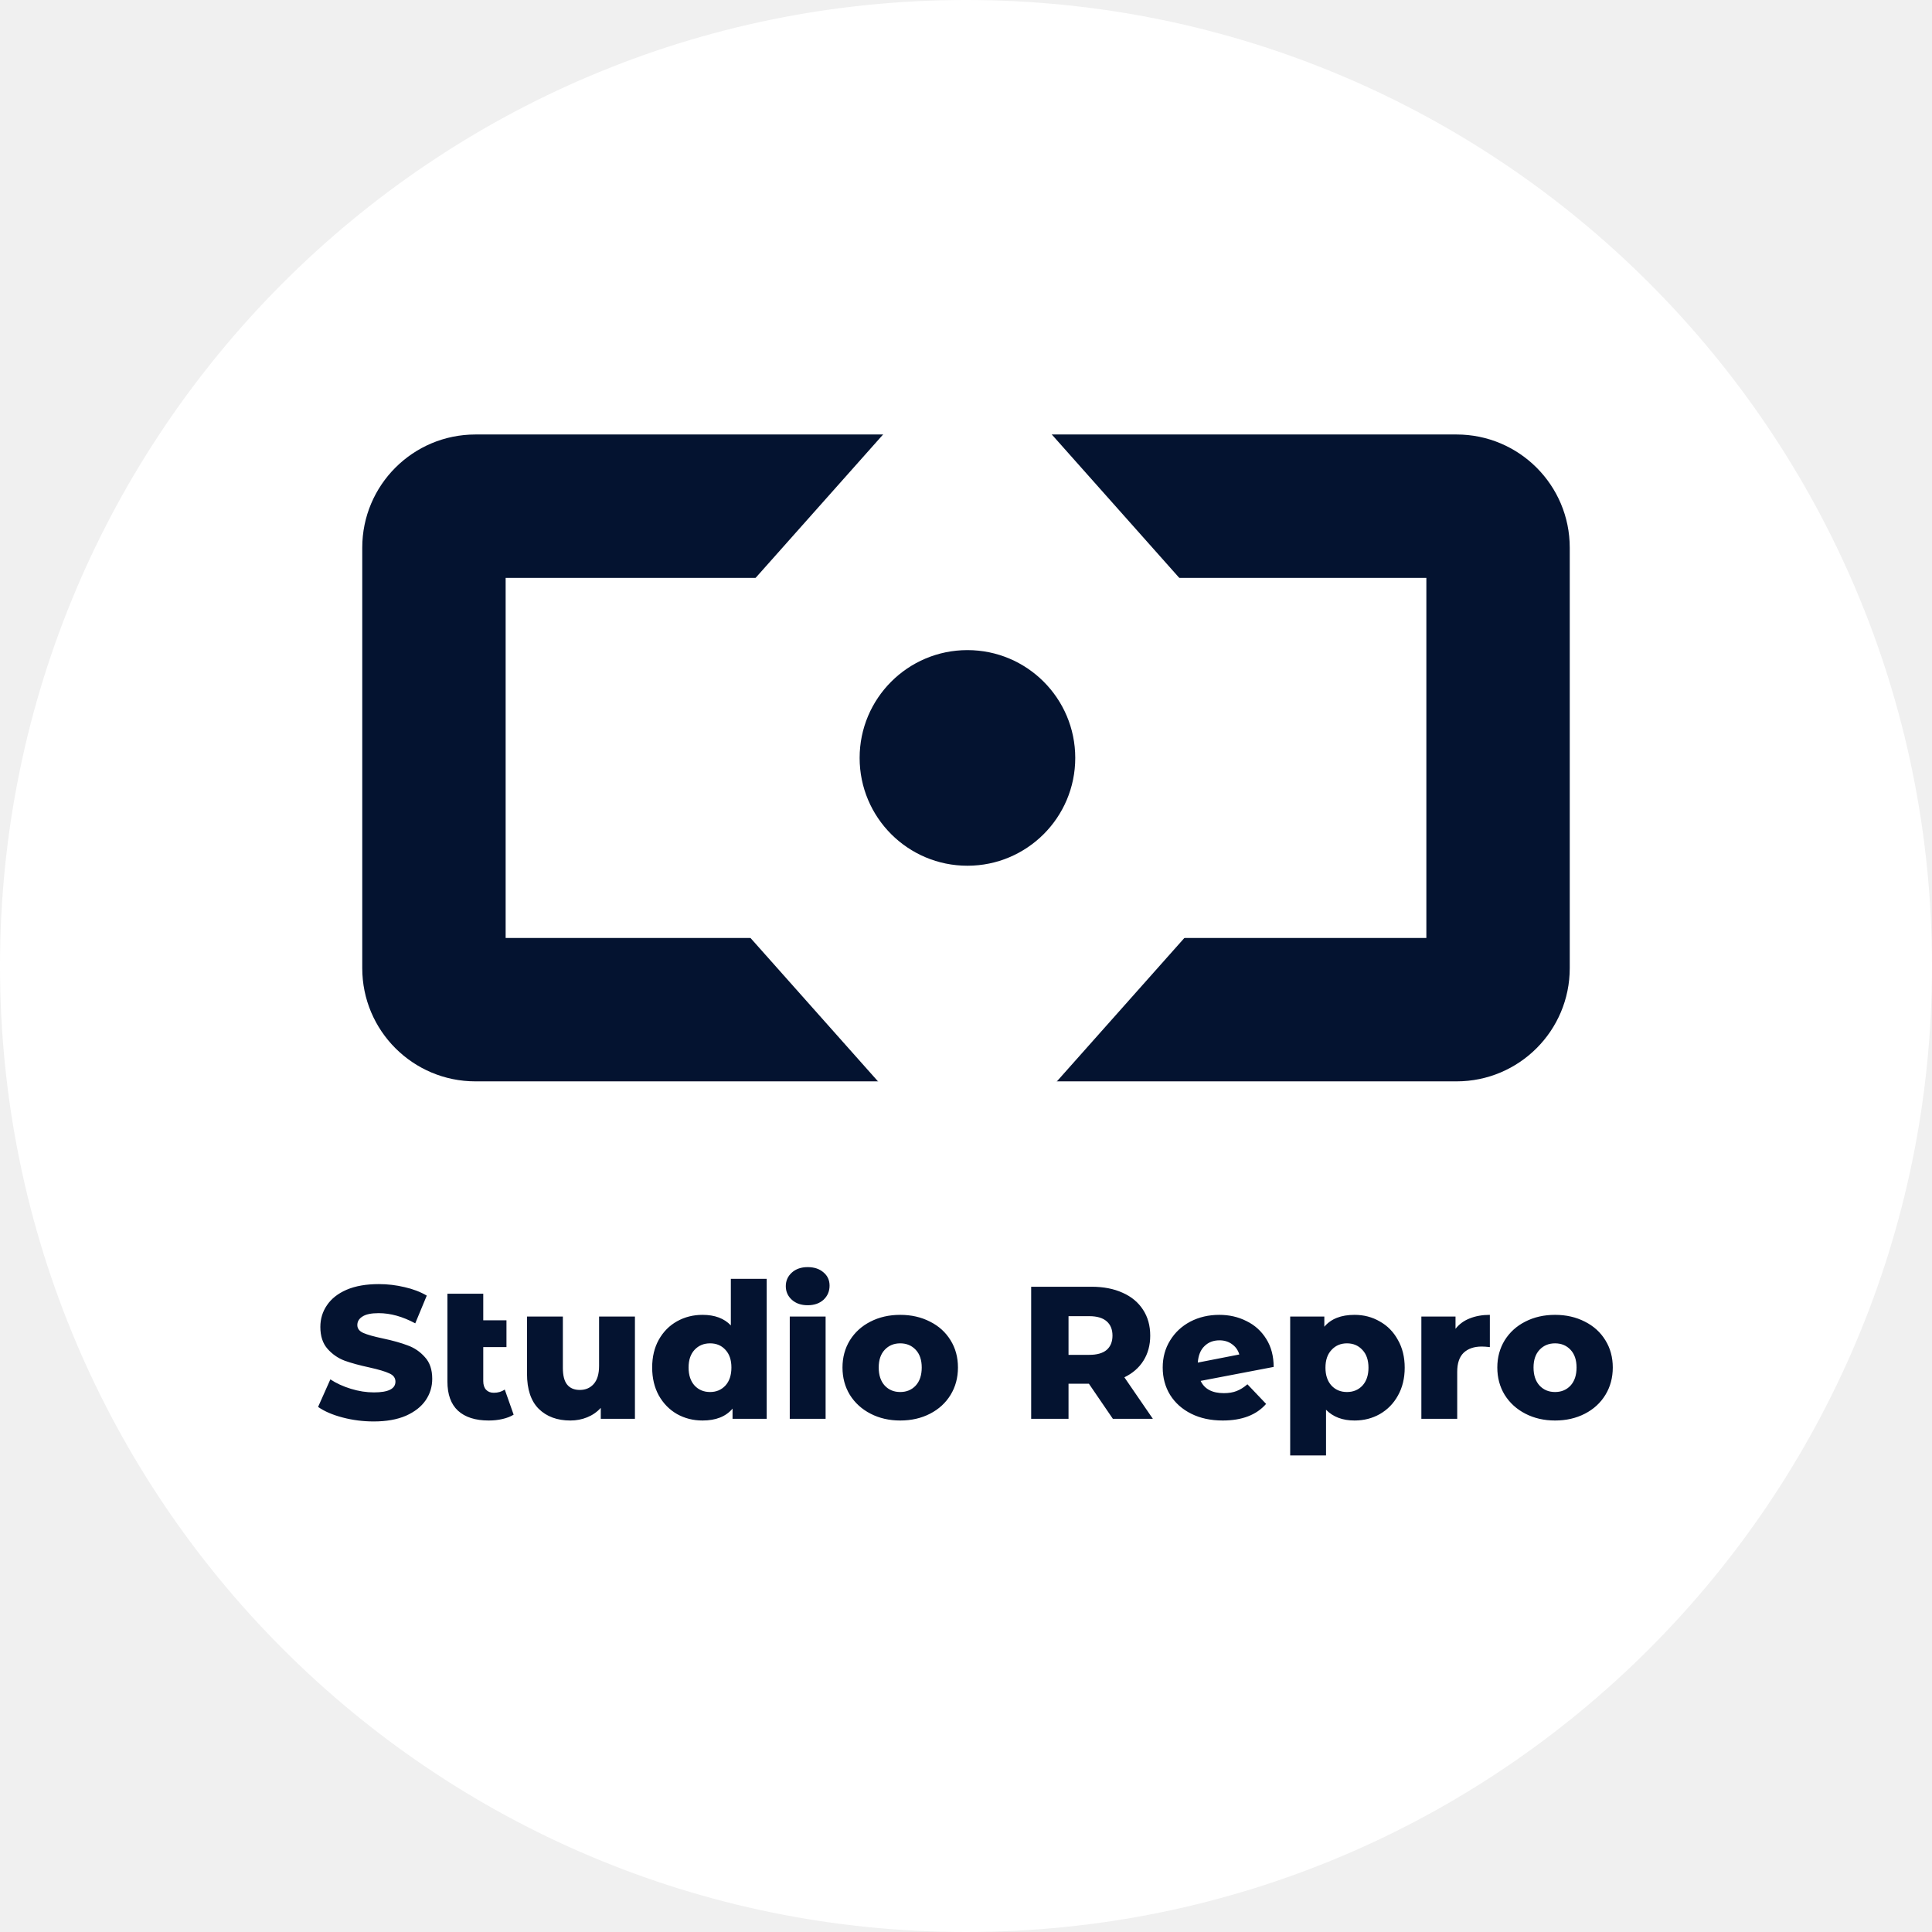
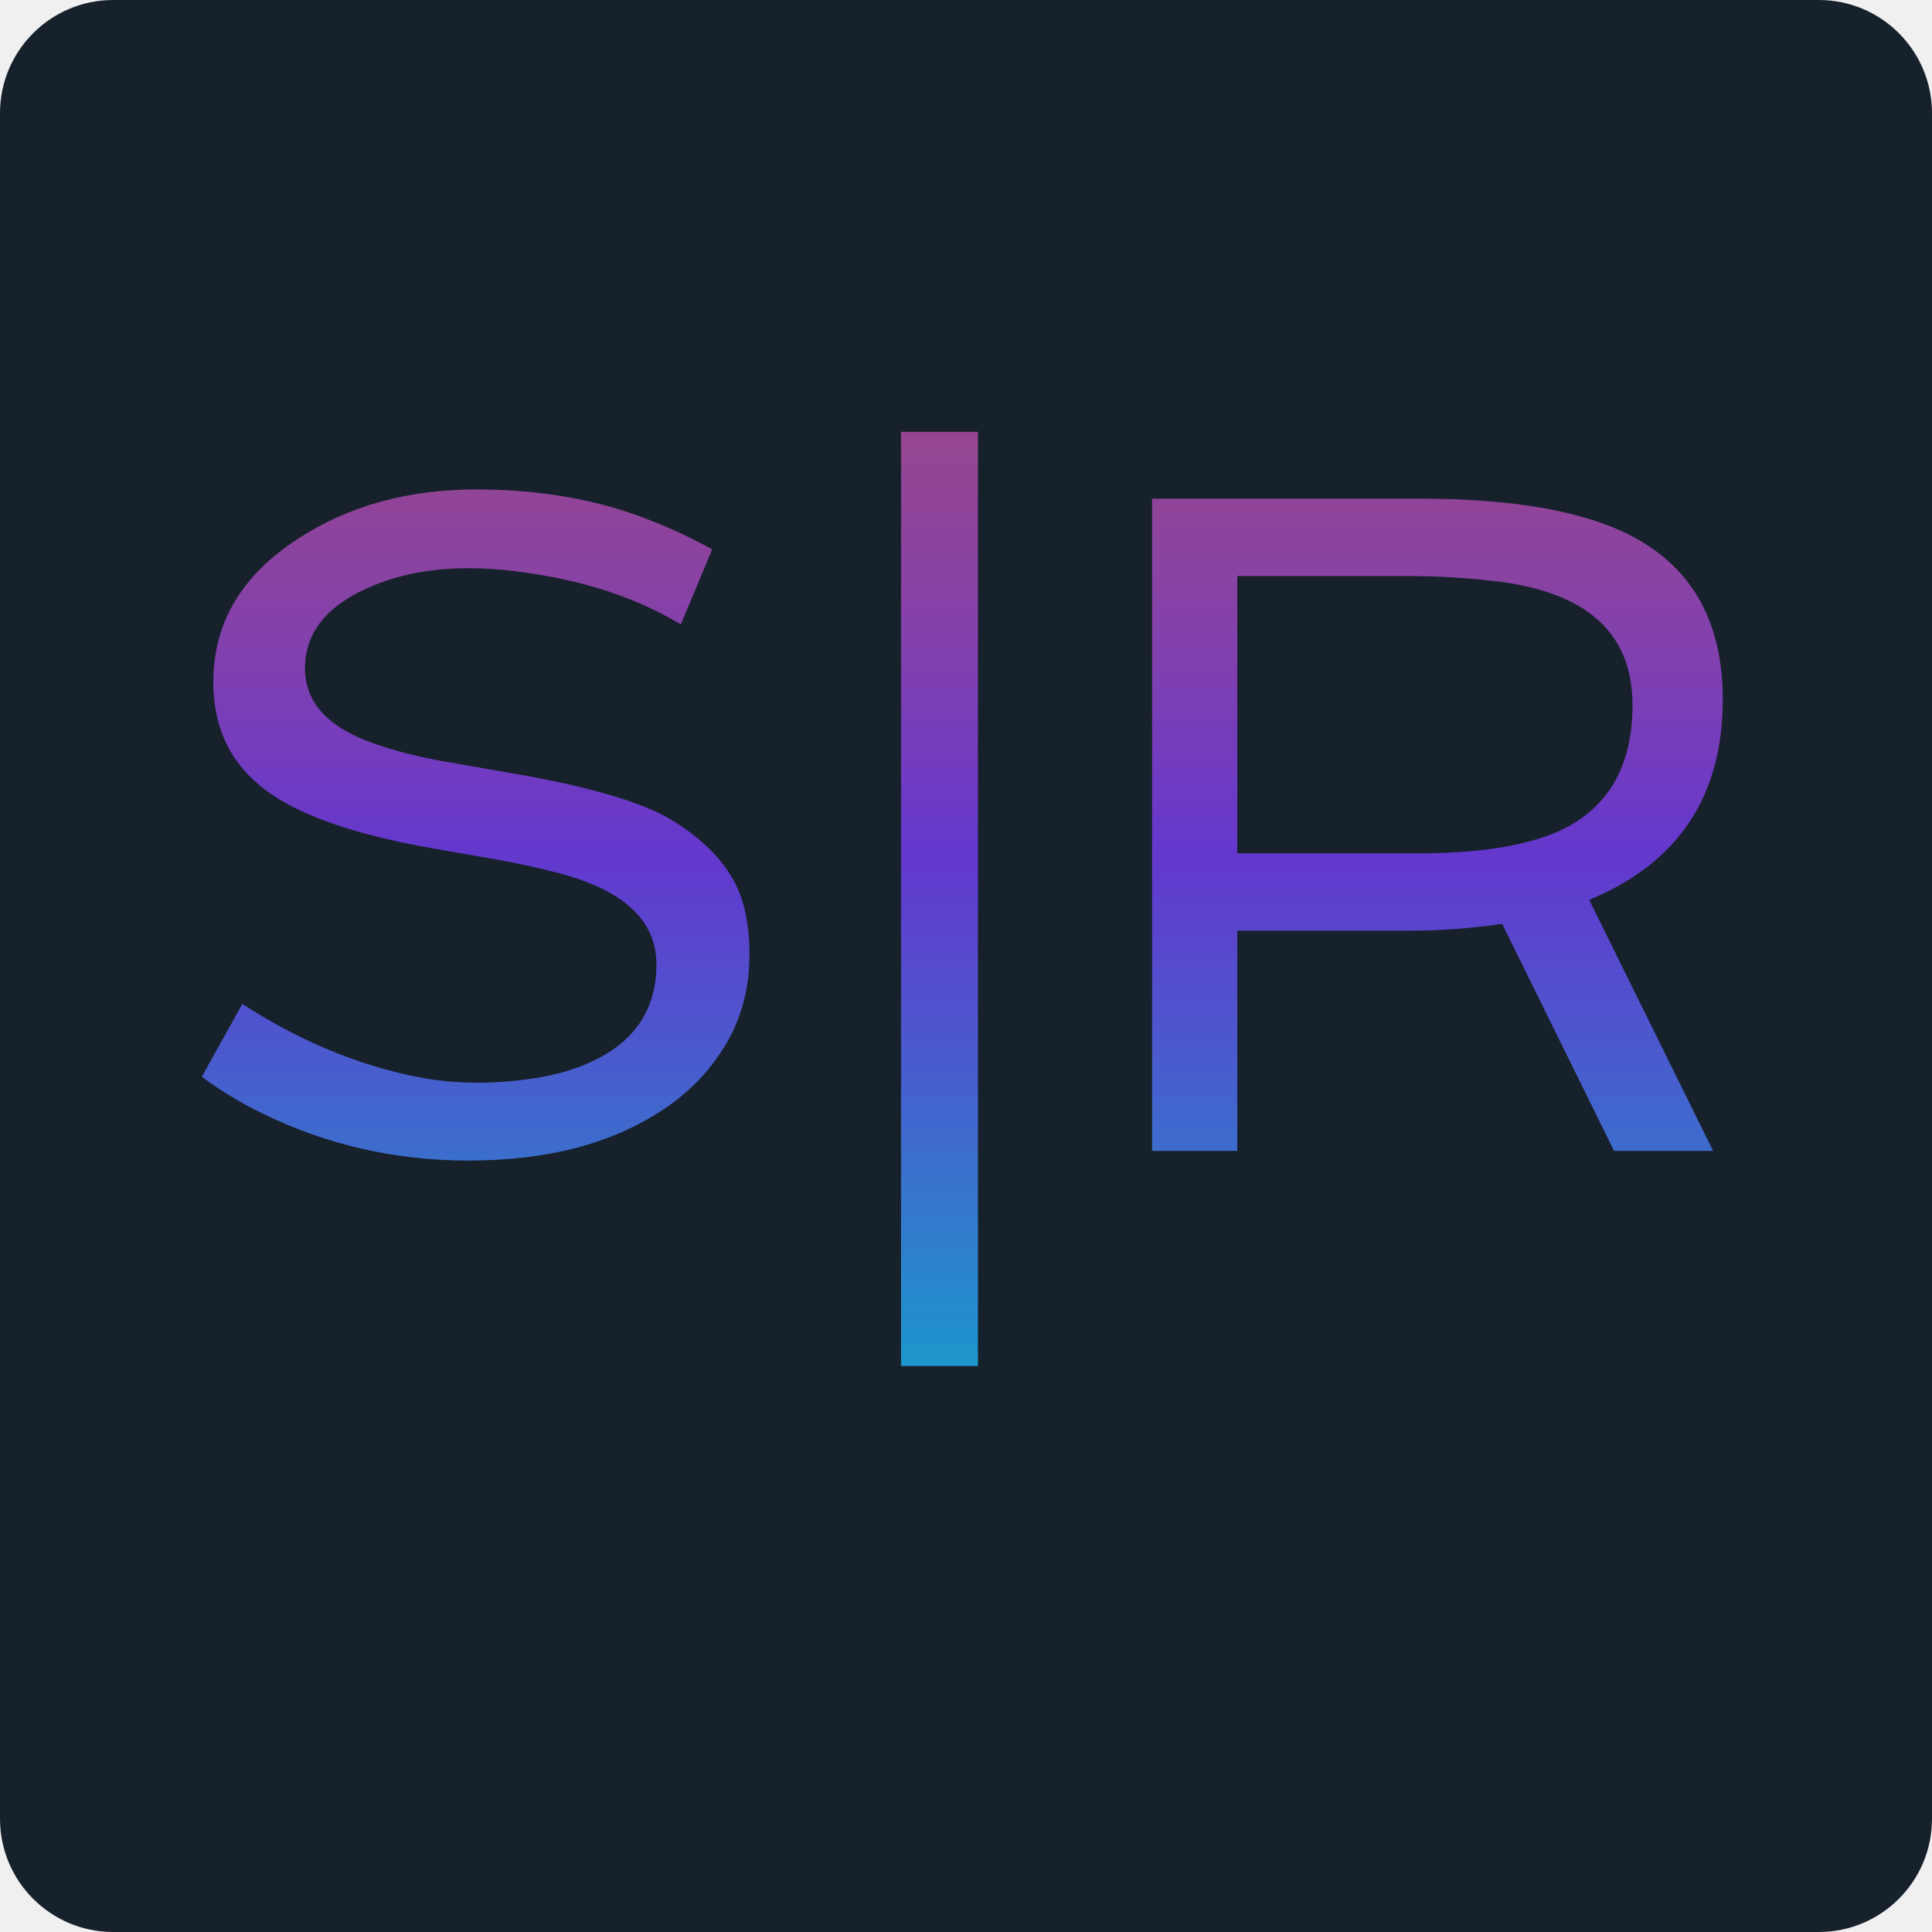
<svg xmlns="http://www.w3.org/2000/svg" width="512" height="512" viewBox="0 0 512 512" fill="none">
-   <circle cx="256" cy="256" r="256" fill="white" />
-   <mask id="path-2-inside-1" fill="white">
-     <rect x="96" y="115.143" width="320" height="171.429" rx="30" />
-   </mask>
-   <rect x="96" y="115.143" width="320" height="171.429" rx="30" stroke="#041330" stroke-width="76" mask="url(#path-2-inside-1)" />
-   <path d="M256.381 90L339.19 183.143H173.572L256.381 90Z" fill="white" />
-   <path d="M256.381 313.238L173.572 220.095H339.189L256.381 313.238Z" fill="white" />
-   <circle cx="256.381" cy="200.857" r="28.571" fill="#041330" />
-   <path d="M99.046 376.7C96.213 376.7 93.463 376.35 90.796 375.65C88.129 374.95 85.963 374.017 84.296 372.85L87.546 365.55C89.113 366.583 90.929 367.417 92.996 368.05C95.063 368.683 97.096 369 99.096 369C102.896 369 104.796 368.05 104.796 366.15C104.796 365.15 104.246 364.417 103.146 363.95C102.079 363.45 100.346 362.933 97.946 362.4C95.313 361.833 93.113 361.233 91.346 360.6C89.579 359.933 88.063 358.883 86.796 357.45C85.529 356.017 84.896 354.083 84.896 351.65C84.896 349.517 85.479 347.6 86.646 345.9C87.813 344.167 89.546 342.8 91.846 341.8C94.179 340.8 97.029 340.3 100.396 340.3C102.696 340.3 104.963 340.567 107.196 341.1C109.429 341.6 111.396 342.35 113.096 343.35L110.046 350.7C106.713 348.9 103.479 348 100.346 348C98.379 348 96.946 348.3 96.046 348.9C95.146 349.467 94.696 350.217 94.696 351.15C94.696 352.083 95.229 352.783 96.296 353.25C97.363 353.717 99.079 354.2 101.446 354.7C104.113 355.267 106.313 355.883 108.046 356.55C109.813 357.183 111.329 358.217 112.596 359.65C113.896 361.05 114.546 362.967 114.546 365.4C114.546 367.5 113.963 369.4 112.796 371.1C111.629 372.8 109.879 374.167 107.546 375.2C105.213 376.2 102.379 376.7 99.046 376.7ZM136.119 374.9C135.319 375.4 134.336 375.783 133.169 376.05C132.036 376.317 130.819 376.45 129.519 376.45C125.986 376.45 123.269 375.583 121.369 373.85C119.502 372.117 118.569 369.533 118.569 366.1V342.85H128.069V349.9H134.219V357H128.069V366C128.069 367 128.319 367.767 128.819 368.3C129.319 368.833 130.002 369.1 130.869 369.1C131.969 369.1 132.936 368.817 133.769 368.25L136.119 374.9ZM168.263 348.9V376H159.213V373.1C158.213 374.2 157.013 375.033 155.613 375.6C154.213 376.167 152.73 376.45 151.163 376.45C147.663 376.45 144.863 375.417 142.763 373.35C140.696 371.283 139.663 368.183 139.663 364.05V348.9H149.163V362.5C149.163 364.533 149.546 366.017 150.313 366.95C151.08 367.883 152.196 368.35 153.663 368.35C155.163 368.35 156.38 367.833 157.313 366.8C158.28 365.733 158.763 364.117 158.763 361.95V348.9H168.263ZM203.182 338.9V376H194.132V373.3C192.365 375.4 189.715 376.45 186.182 376.45C183.715 376.45 181.465 375.883 179.432 374.75C177.399 373.583 175.782 371.933 174.582 369.8C173.415 367.667 172.832 365.2 172.832 362.4C172.832 359.6 173.415 357.15 174.582 355.05C175.782 352.917 177.399 351.283 179.432 350.15C181.465 349.017 183.715 348.45 186.182 348.45C189.415 348.45 191.915 349.383 193.682 351.25V338.9H203.182ZM188.182 368.9C189.815 368.9 191.165 368.333 192.232 367.2C193.299 366.033 193.832 364.433 193.832 362.4C193.832 360.4 193.299 358.833 192.232 357.7C191.199 356.567 189.849 356 188.182 356C186.515 356 185.149 356.567 184.082 357.7C183.015 358.833 182.482 360.4 182.482 362.4C182.482 364.433 183.015 366.033 184.082 367.2C185.149 368.333 186.515 368.9 188.182 368.9ZM209.294 348.9H218.794V376H209.294V348.9ZM214.044 345.9C212.311 345.9 210.911 345.417 209.844 344.45C208.777 343.483 208.244 342.283 208.244 340.85C208.244 339.417 208.777 338.217 209.844 337.25C210.911 336.283 212.311 335.8 214.044 335.8C215.777 335.8 217.177 336.267 218.244 337.2C219.311 338.1 219.844 339.267 219.844 340.7C219.844 342.2 219.311 343.45 218.244 344.45C217.177 345.417 215.777 345.9 214.044 345.9ZM238.568 376.45C235.668 376.45 233.051 375.85 230.718 374.65C228.385 373.45 226.551 371.783 225.218 369.65C223.918 367.517 223.268 365.1 223.268 362.4C223.268 359.733 223.918 357.333 225.218 355.2C226.551 353.067 228.368 351.417 230.668 350.25C233.001 349.05 235.635 348.45 238.568 348.45C241.501 348.45 244.135 349.05 246.468 350.25C248.801 351.417 250.618 353.067 251.918 355.2C253.218 357.3 253.868 359.7 253.868 362.4C253.868 365.1 253.218 367.517 251.918 369.65C250.618 371.783 248.801 373.45 246.468 374.65C244.135 375.85 241.501 376.45 238.568 376.45ZM238.568 368.9C240.235 368.9 241.601 368.333 242.668 367.2C243.735 366.033 244.268 364.433 244.268 362.4C244.268 360.4 243.735 358.833 242.668 357.7C241.601 356.567 240.235 356 238.568 356C236.901 356 235.535 356.567 234.468 357.7C233.401 358.833 232.868 360.4 232.868 362.4C232.868 364.433 233.401 366.033 234.468 367.2C235.535 368.333 236.901 368.9 238.568 368.9ZM288.57 366.7H283.17V376H273.27V341H289.27C292.436 341 295.186 341.533 297.52 342.6C299.853 343.633 301.653 345.133 302.92 347.1C304.186 349.033 304.82 351.317 304.82 353.95C304.82 356.483 304.22 358.7 303.02 360.6C301.853 362.467 300.17 363.933 297.97 365L305.52 376H294.92L288.57 366.7ZM294.82 353.95C294.82 352.317 294.303 351.05 293.27 350.15C292.236 349.25 290.703 348.8 288.67 348.8H283.17V359.05H288.67C290.703 359.05 292.236 358.617 293.27 357.75C294.303 356.85 294.82 355.583 294.82 353.95ZM324.331 369.2C325.631 369.2 326.748 369.017 327.681 368.65C328.648 368.283 329.615 367.683 330.581 366.85L335.531 372.05C332.965 374.983 329.131 376.45 324.031 376.45C320.865 376.45 318.081 375.85 315.681 374.65C313.281 373.45 311.415 371.783 310.081 369.65C308.781 367.517 308.131 365.1 308.131 362.4C308.131 359.733 308.781 357.35 310.081 355.25C311.381 353.117 313.165 351.45 315.431 350.25C317.731 349.05 320.298 348.45 323.131 348.45C325.765 348.45 328.165 349 330.331 350.1C332.531 351.167 334.281 352.75 335.581 354.85C336.881 356.917 337.531 359.383 337.531 362.25L318.181 365.95C319.215 368.117 321.265 369.2 324.331 369.2ZM323.181 355.2C321.548 355.2 320.215 355.717 319.181 356.75C318.148 357.75 317.565 359.2 317.431 361.1L328.431 358.95C328.098 357.817 327.465 356.917 326.531 356.25C325.598 355.55 324.481 355.2 323.181 355.2ZM358.961 348.45C361.428 348.45 363.661 349.033 365.661 350.2C367.695 351.333 369.295 352.967 370.461 355.1C371.661 357.2 372.261 359.65 372.261 362.45C372.261 365.25 371.661 367.717 370.461 369.85C369.295 371.95 367.695 373.583 365.661 374.75C363.661 375.883 361.428 376.45 358.961 376.45C355.795 376.45 353.278 375.5 351.411 373.6V385.7H341.911V348.9H350.961V351.6C352.728 349.5 355.395 348.45 358.961 348.45ZM356.961 368.9C358.628 368.9 359.995 368.333 361.061 367.2C362.128 366.033 362.661 364.45 362.661 362.45C362.661 360.45 362.128 358.883 361.061 357.75C359.995 356.583 358.628 356 356.961 356C355.295 356 353.928 356.583 352.861 357.75C351.795 358.883 351.261 360.45 351.261 362.45C351.261 364.45 351.795 366.033 352.861 367.2C353.928 368.333 355.295 368.9 356.961 368.9ZM385.727 352.15C386.694 350.917 387.944 350 389.477 349.4C391.044 348.767 392.827 348.45 394.827 348.45V357C393.96 356.9 393.244 356.85 392.677 356.85C390.644 356.85 389.044 357.4 387.877 358.5C386.744 359.6 386.177 361.283 386.177 363.55V376H376.677V348.9H385.727V352.15ZM412.103 376.45C409.203 376.45 406.586 375.85 404.253 374.65C401.92 373.45 400.086 371.783 398.753 369.65C397.453 367.517 396.803 365.1 396.803 362.4C396.803 359.733 397.453 357.333 398.753 355.2C400.086 353.067 401.903 351.417 404.203 350.25C406.536 349.05 409.17 348.45 412.103 348.45C415.036 348.45 417.67 349.05 420.003 350.25C422.336 351.417 424.153 353.067 425.453 355.2C426.753 357.3 427.403 359.7 427.403 362.4C427.403 365.1 426.753 367.517 425.453 369.65C424.153 371.783 422.336 373.45 420.003 374.65C417.67 375.85 415.036 376.45 412.103 376.45ZM412.103 368.9C413.77 368.9 415.136 368.333 416.203 367.2C417.27 366.033 417.803 364.433 417.803 362.4C417.803 360.4 417.27 358.833 416.203 357.7C415.136 356.567 413.77 356 412.103 356C410.436 356 409.07 356.567 408.003 357.7C406.936 358.833 406.403 360.4 406.403 362.4C406.403 364.433 406.936 366.033 408.003 367.2C409.07 368.333 410.436 368.9 412.103 368.9Z" fill="#041330" />
+   <rect width="512" height="512" rx="30" fill="#17212C" />
+   <path d="M64.222 266.06C79.358 275.825 94.739 282.254 110.364 285.347C115.654 286.405 121.025 286.934 126.478 286.934C131.93 286.934 137.545 286.445 143.323 285.469C149.183 284.411 154.35 282.702 158.826 280.342C168.917 274.971 173.963 266.711 173.963 255.562C173.963 244.087 165.499 236.071 148.572 231.514C143.608 230.212 138.318 229.032 132.703 227.974L115.247 224.922C93.03 221.097 77.527 215.482 68.738 208.076C60.6 201.322 56.531 192.207 56.531 180.732C56.531 165.107 64.018 152.453 78.992 142.769C92.338 134.061 108.086 129.707 126.233 129.707C143.649 129.707 159.314 132.555 173.23 138.252C178.195 140.205 183.362 142.646 188.733 145.576L180.433 165.474C168.632 158.394 154.716 153.796 138.685 151.68C133.639 150.947 128.756 150.581 124.036 150.581C113.213 150.581 103.65 152.656 95.35 156.807C85.665 161.689 80.823 168.444 80.823 177.07C80.823 186.185 86.967 192.858 99.256 197.09C104.79 199.043 111.056 200.63 118.055 201.851L139.783 205.635C158.094 209.053 170.789 212.918 177.869 217.231C184.949 221.545 190.158 226.387 193.494 231.758C196.912 237.048 198.621 244.128 198.621 252.998C198.621 261.787 196.546 269.681 192.396 276.68C188.245 283.678 182.711 289.456 175.794 294.014C162.285 303.047 145.073 307.563 124.158 307.563C104.627 307.563 86.276 303.332 69.105 294.868C63.489 292.101 58.281 288.927 53.48 285.347L64.222 266.06ZM238.782 114.448H259.168V362.007H238.782V114.448ZM456.556 185.371C456.556 211.006 444.756 228.706 421.155 238.472L453.992 305H427.747L398.084 244.819C390.027 246.04 381.604 246.65 372.815 246.65H327.894V305H305.311V132.148H376.233C401.787 132.148 420.87 135.648 433.484 142.646C448.865 151.11 456.556 165.352 456.556 185.371ZM375.867 226.143C394.096 226.143 407.605 223.62 416.395 218.574C427.218 212.308 432.63 201.729 432.63 186.836C432.63 167.467 420.097 156.481 395.032 153.877C387.789 153.063 380.343 152.656 372.693 152.656H327.894V226.143H375.867Z" fill="url(#paint0_linear)" />
+   <defs>
+     <linearGradient id="paint0_linear" x1="255" y1="71" x2="255" y2="365" gradientUnits="userSpaceOnUse">
+       <stop stop-color="#FD65B7" stop-opacity="0.57" />
+       <stop offset="0.525" stop-color="#6D3AE1" stop-opacity="0.89" />
+       <stop offset="1" stop-color="#1B99CC" />
+     </linearGradient>
+   </defs>
</svg>
